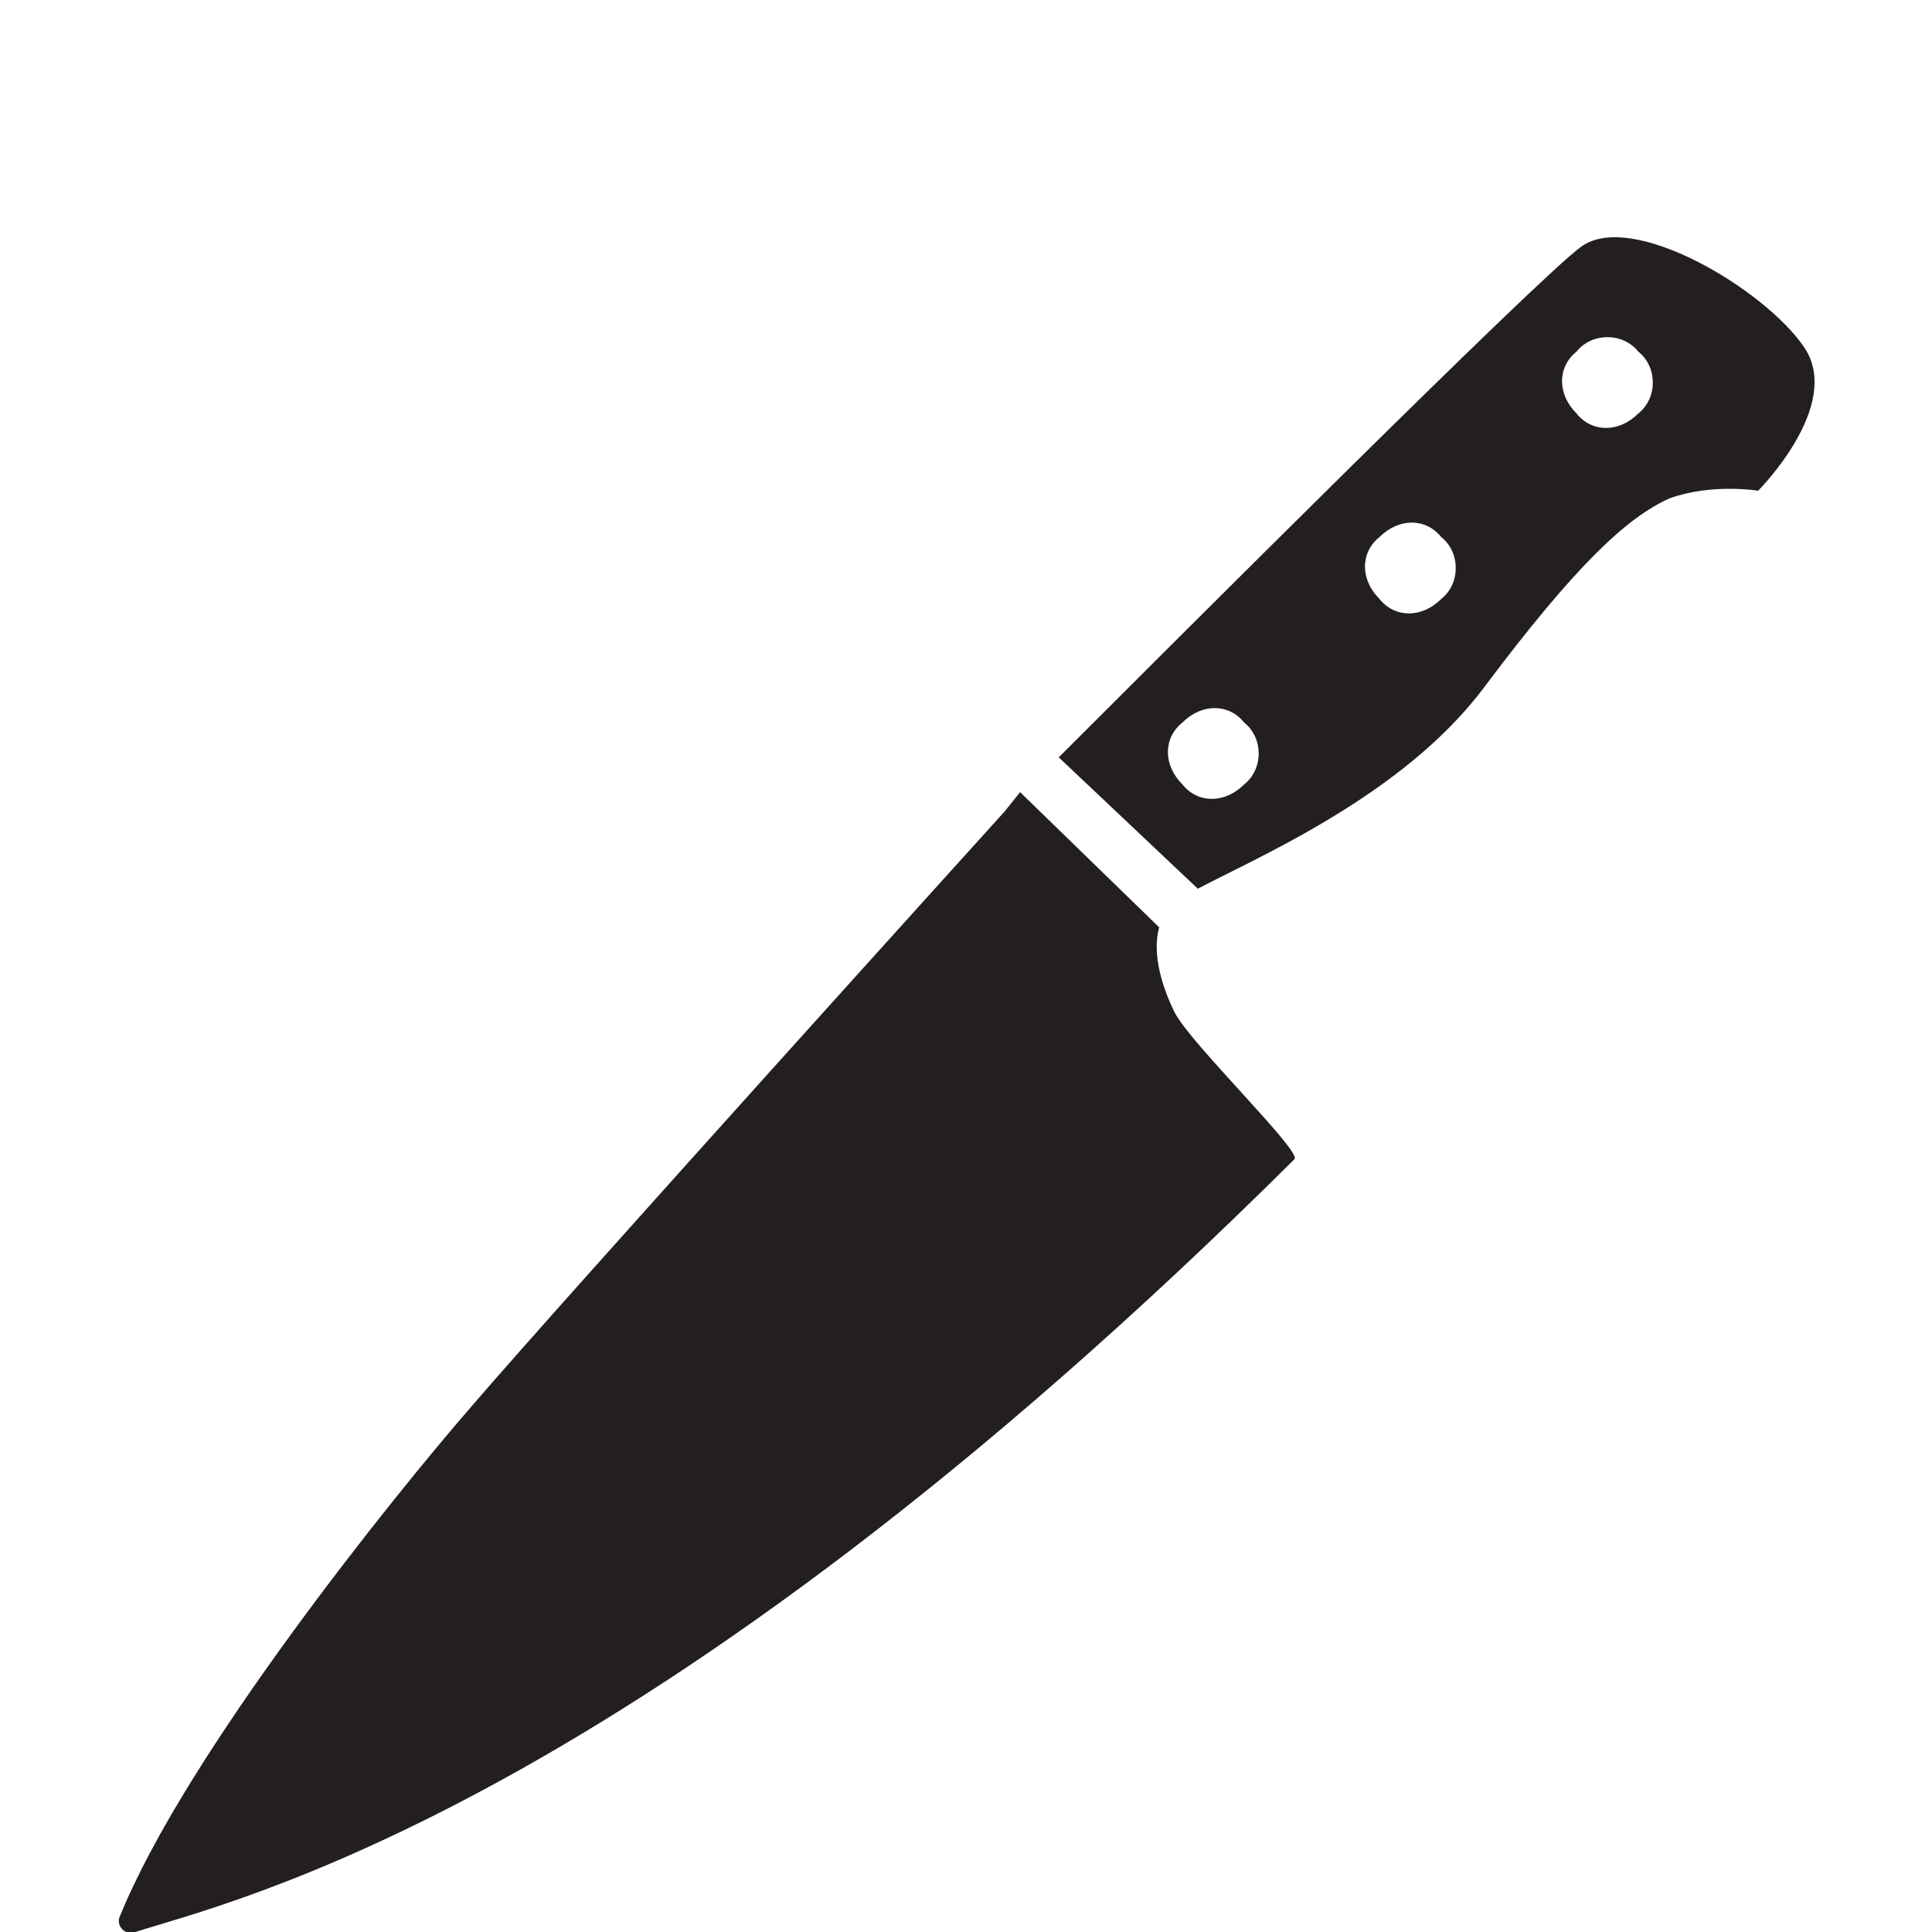
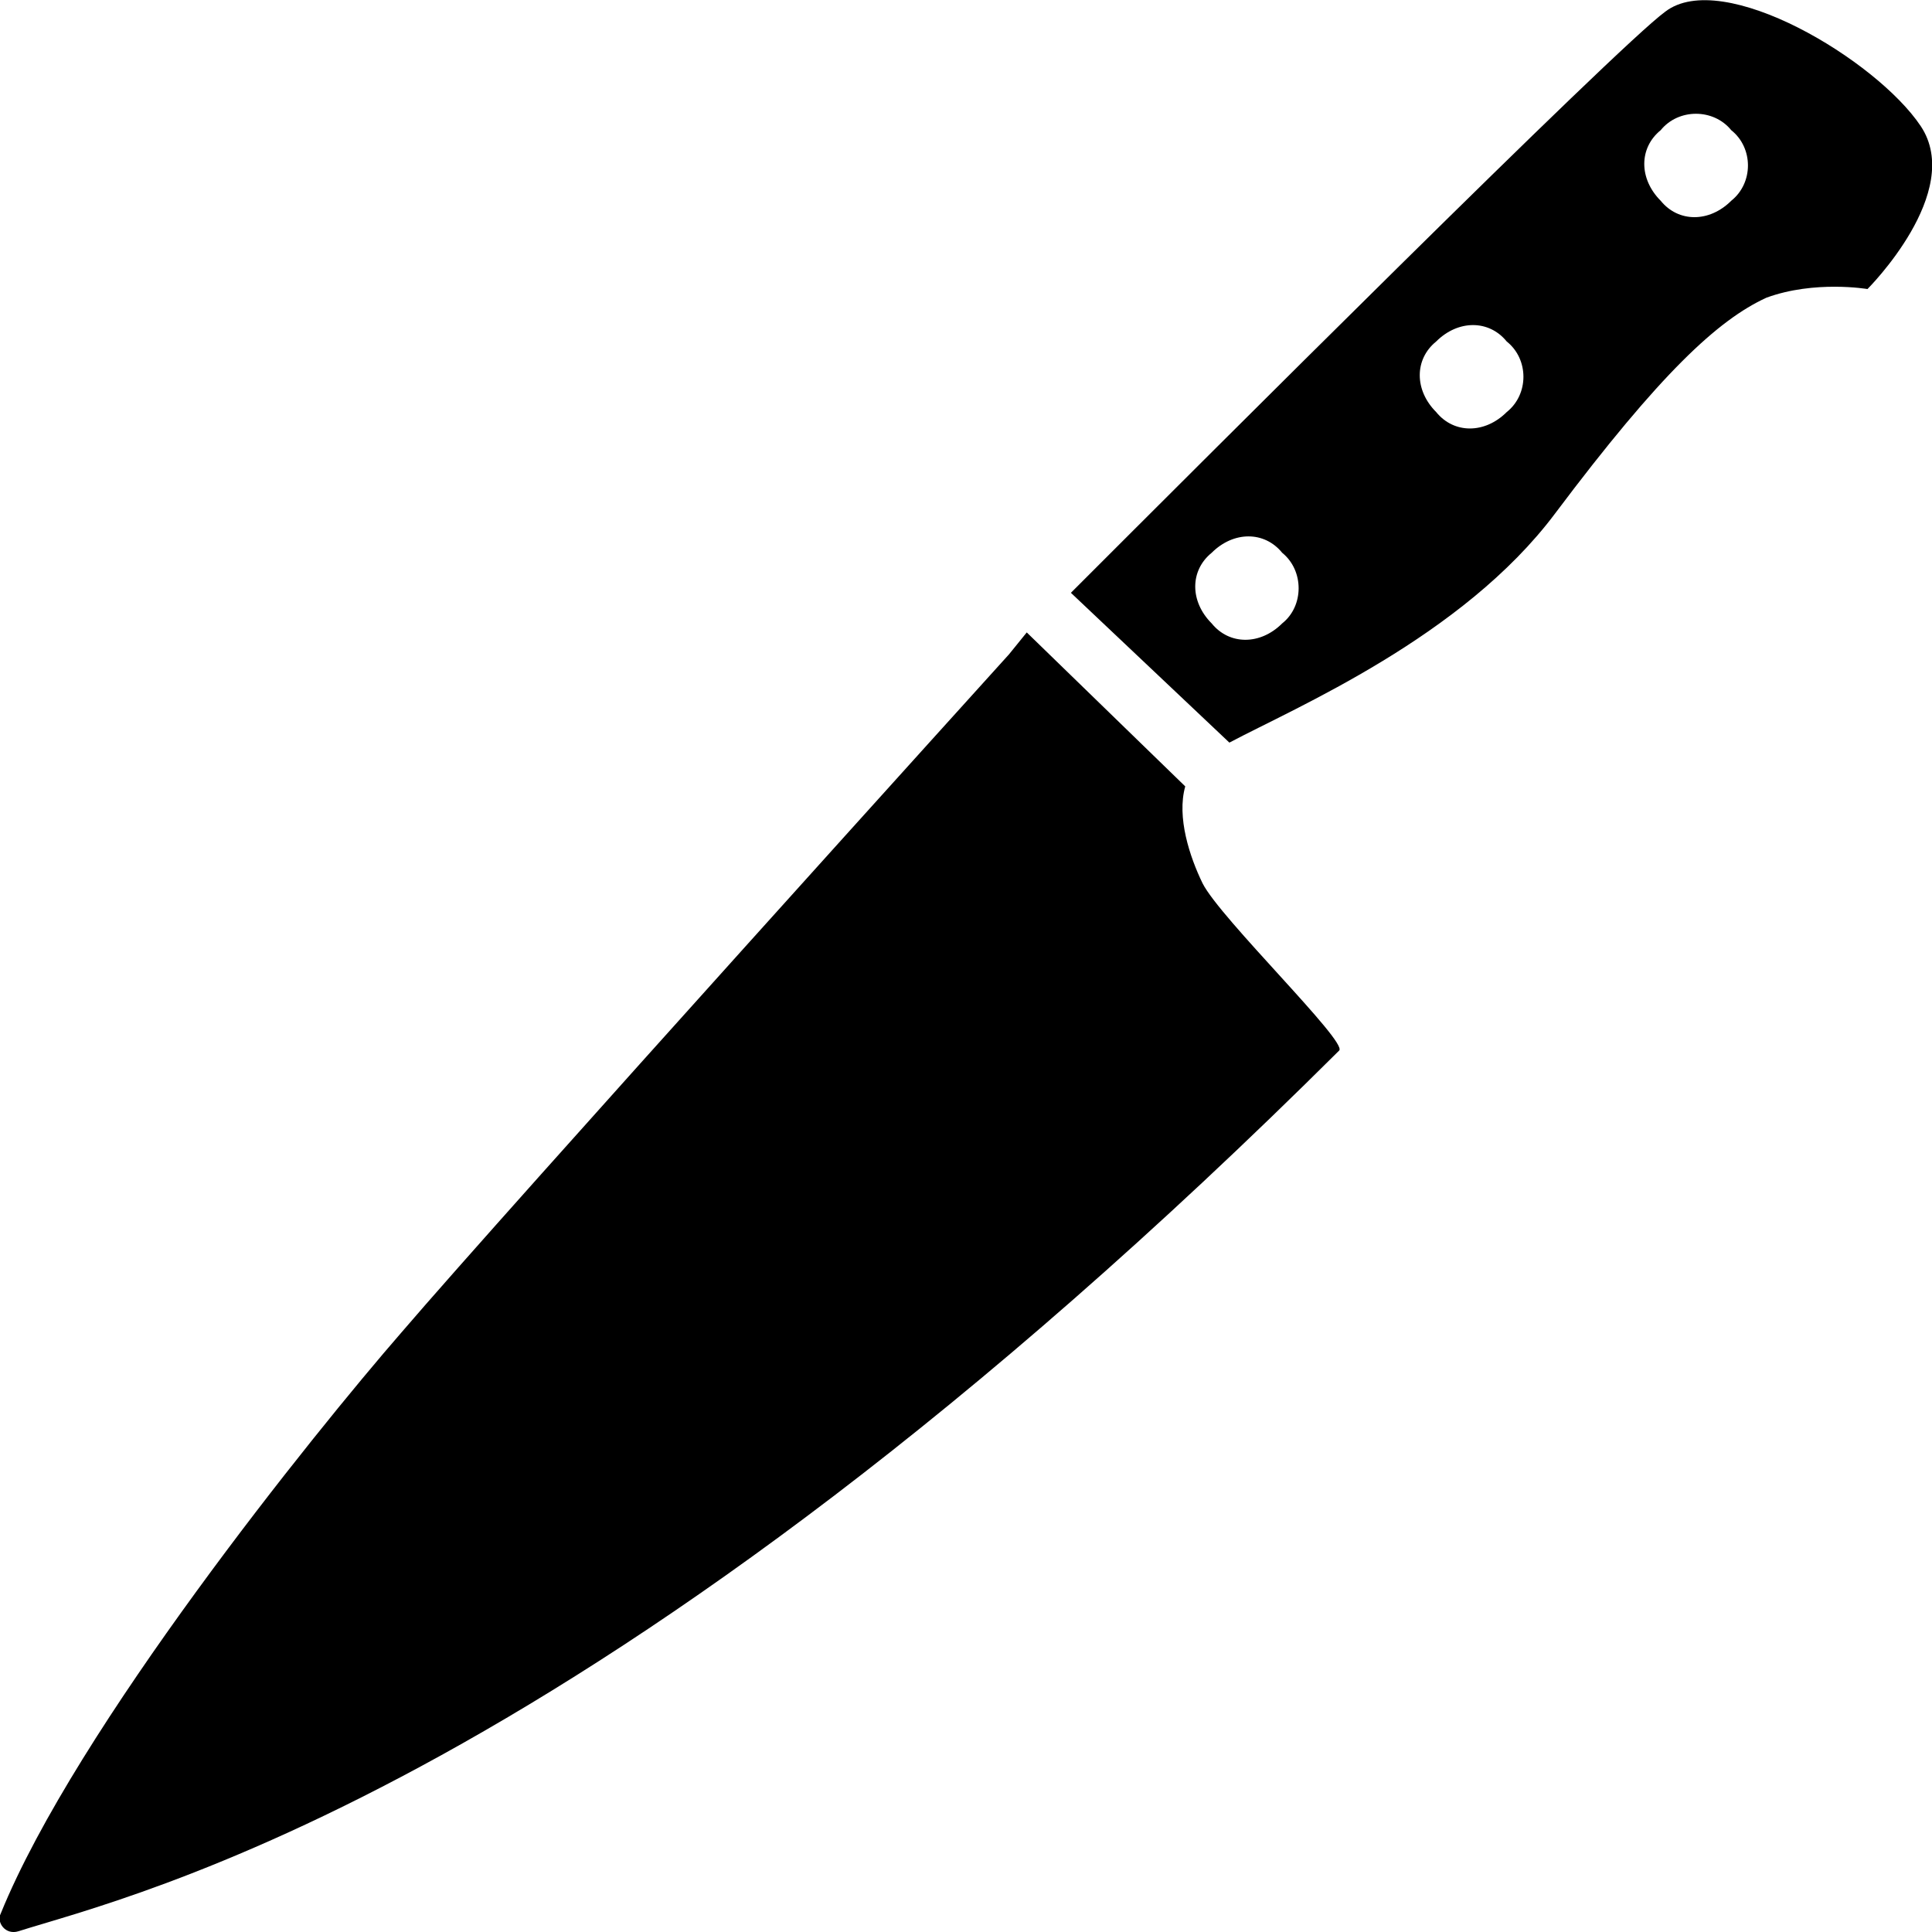
- <svg xmlns="http://www.w3.org/2000/svg" version="1.1" id="Layer_1" x="0px" y="0px" viewBox="0 0 50 50" style="enable-background:new 0 0 50 50;" xml:space="preserve">
-   <style type="text/css">
- 	.st0{fill:#231F20;}
- </style>
-   <path class="st0" d="M30,24l-3.6-3.5L26,21c0,0-11.4,12.6-13.8,15.4c-2,2.3-7.4,9-9.1,13.2C3,49.8,3.2,50.1,3.5,50  c2.5-0.8,13.1-3.2,30-20c0.2-0.2-2.7-3-3.1-3.8C30.1,25.6,29.8,24.7,30,24z M46.7,9c-1-1.5-4.5-3.6-5.8-2.6  c-1.1,0.8-10.5,10.2-13.5,13.2L31,23c1.5-0.8,5.3-2.4,7.4-5.2c2.4-3.2,3.7-4.4,4.8-4.9c1.1-0.4,2.3-0.2,2.3-0.2S47.7,10.5,46.7,9z   M32.2,20.3c-0.5,0.5-1.2,0.5-1.6,0c-0.5-0.5-0.5-1.2,0-1.6c0.5-0.5,1.2-0.5,1.6,0C32.7,19.1,32.7,19.9,32.2,20.3z M37.3,15.5  c-0.5,0.5-1.2,0.5-1.6,0c-0.5-0.5-0.5-1.2,0-1.6c0.5-0.5,1.2-0.5,1.6,0C37.8,14.3,37.8,15.1,37.3,15.5z M42.4,10.7  c-0.5,0.5-1.2,0.5-1.6,0c-0.5-0.5-0.5-1.2,0-1.6c0.4-0.5,1.2-0.5,1.6,0C42.9,9.5,42.9,10.3,42.4,10.7z" />
+ <svg xmlns="http://www.w3.org/2000/svg" version="1.1" id="Layer_1" x="0px" y="0px" viewBox="0 0 512 512" style="enable-background:new 0 0 512 512;" xml:space="preserve">
+   <path d="M314.1,208.4l-42-40.8l-4.7,5.8c0,0-133,147-161,179.7c-23.3,26.8-86.3,105-106.2,154c-1.2,2.3,1.2,5.8,4.7,4.7  c29.2-9.3,152.9-37.3,350-233.4c2.3-2.3-31.5-35-36.2-44.3C315.3,227.1,311.8,216.6,314.1,208.4z M509,33.4  c-11.7-17.5-52.5-42-67.7-30.3c-12.8,9.3-122.5,119-157.5,154l42,39.7c17.5-9.3,61.8-28,86.3-60.7c28-37.3,43.2-51.3,56-57.2  c12.8-4.7,26.8-2.3,26.8-2.3S520.7,50.9,509,33.4z M339.8,165.2c-5.8,5.8-14,5.8-18.7,0c-5.8-5.8-5.8-14,0-18.7  c5.8-5.8,14-5.8,18.7,0C345.6,151.2,345.6,160.6,339.8,165.2z M399.3,109.2c-5.8,5.8-14,5.8-18.7,0c-5.8-5.8-5.8-14,0-18.7  c5.8-5.8,14-5.8,18.7,0C405.2,95.2,405.2,104.5,399.3,109.2z M458.8,53.2c-5.8,5.8-14,5.8-18.7,0c-5.8-5.8-5.8-14,0-18.7  c4.7-5.8,14-5.8,18.7,0C464.7,39.2,464.7,48.5,458.8,53.2z" />
</svg>
